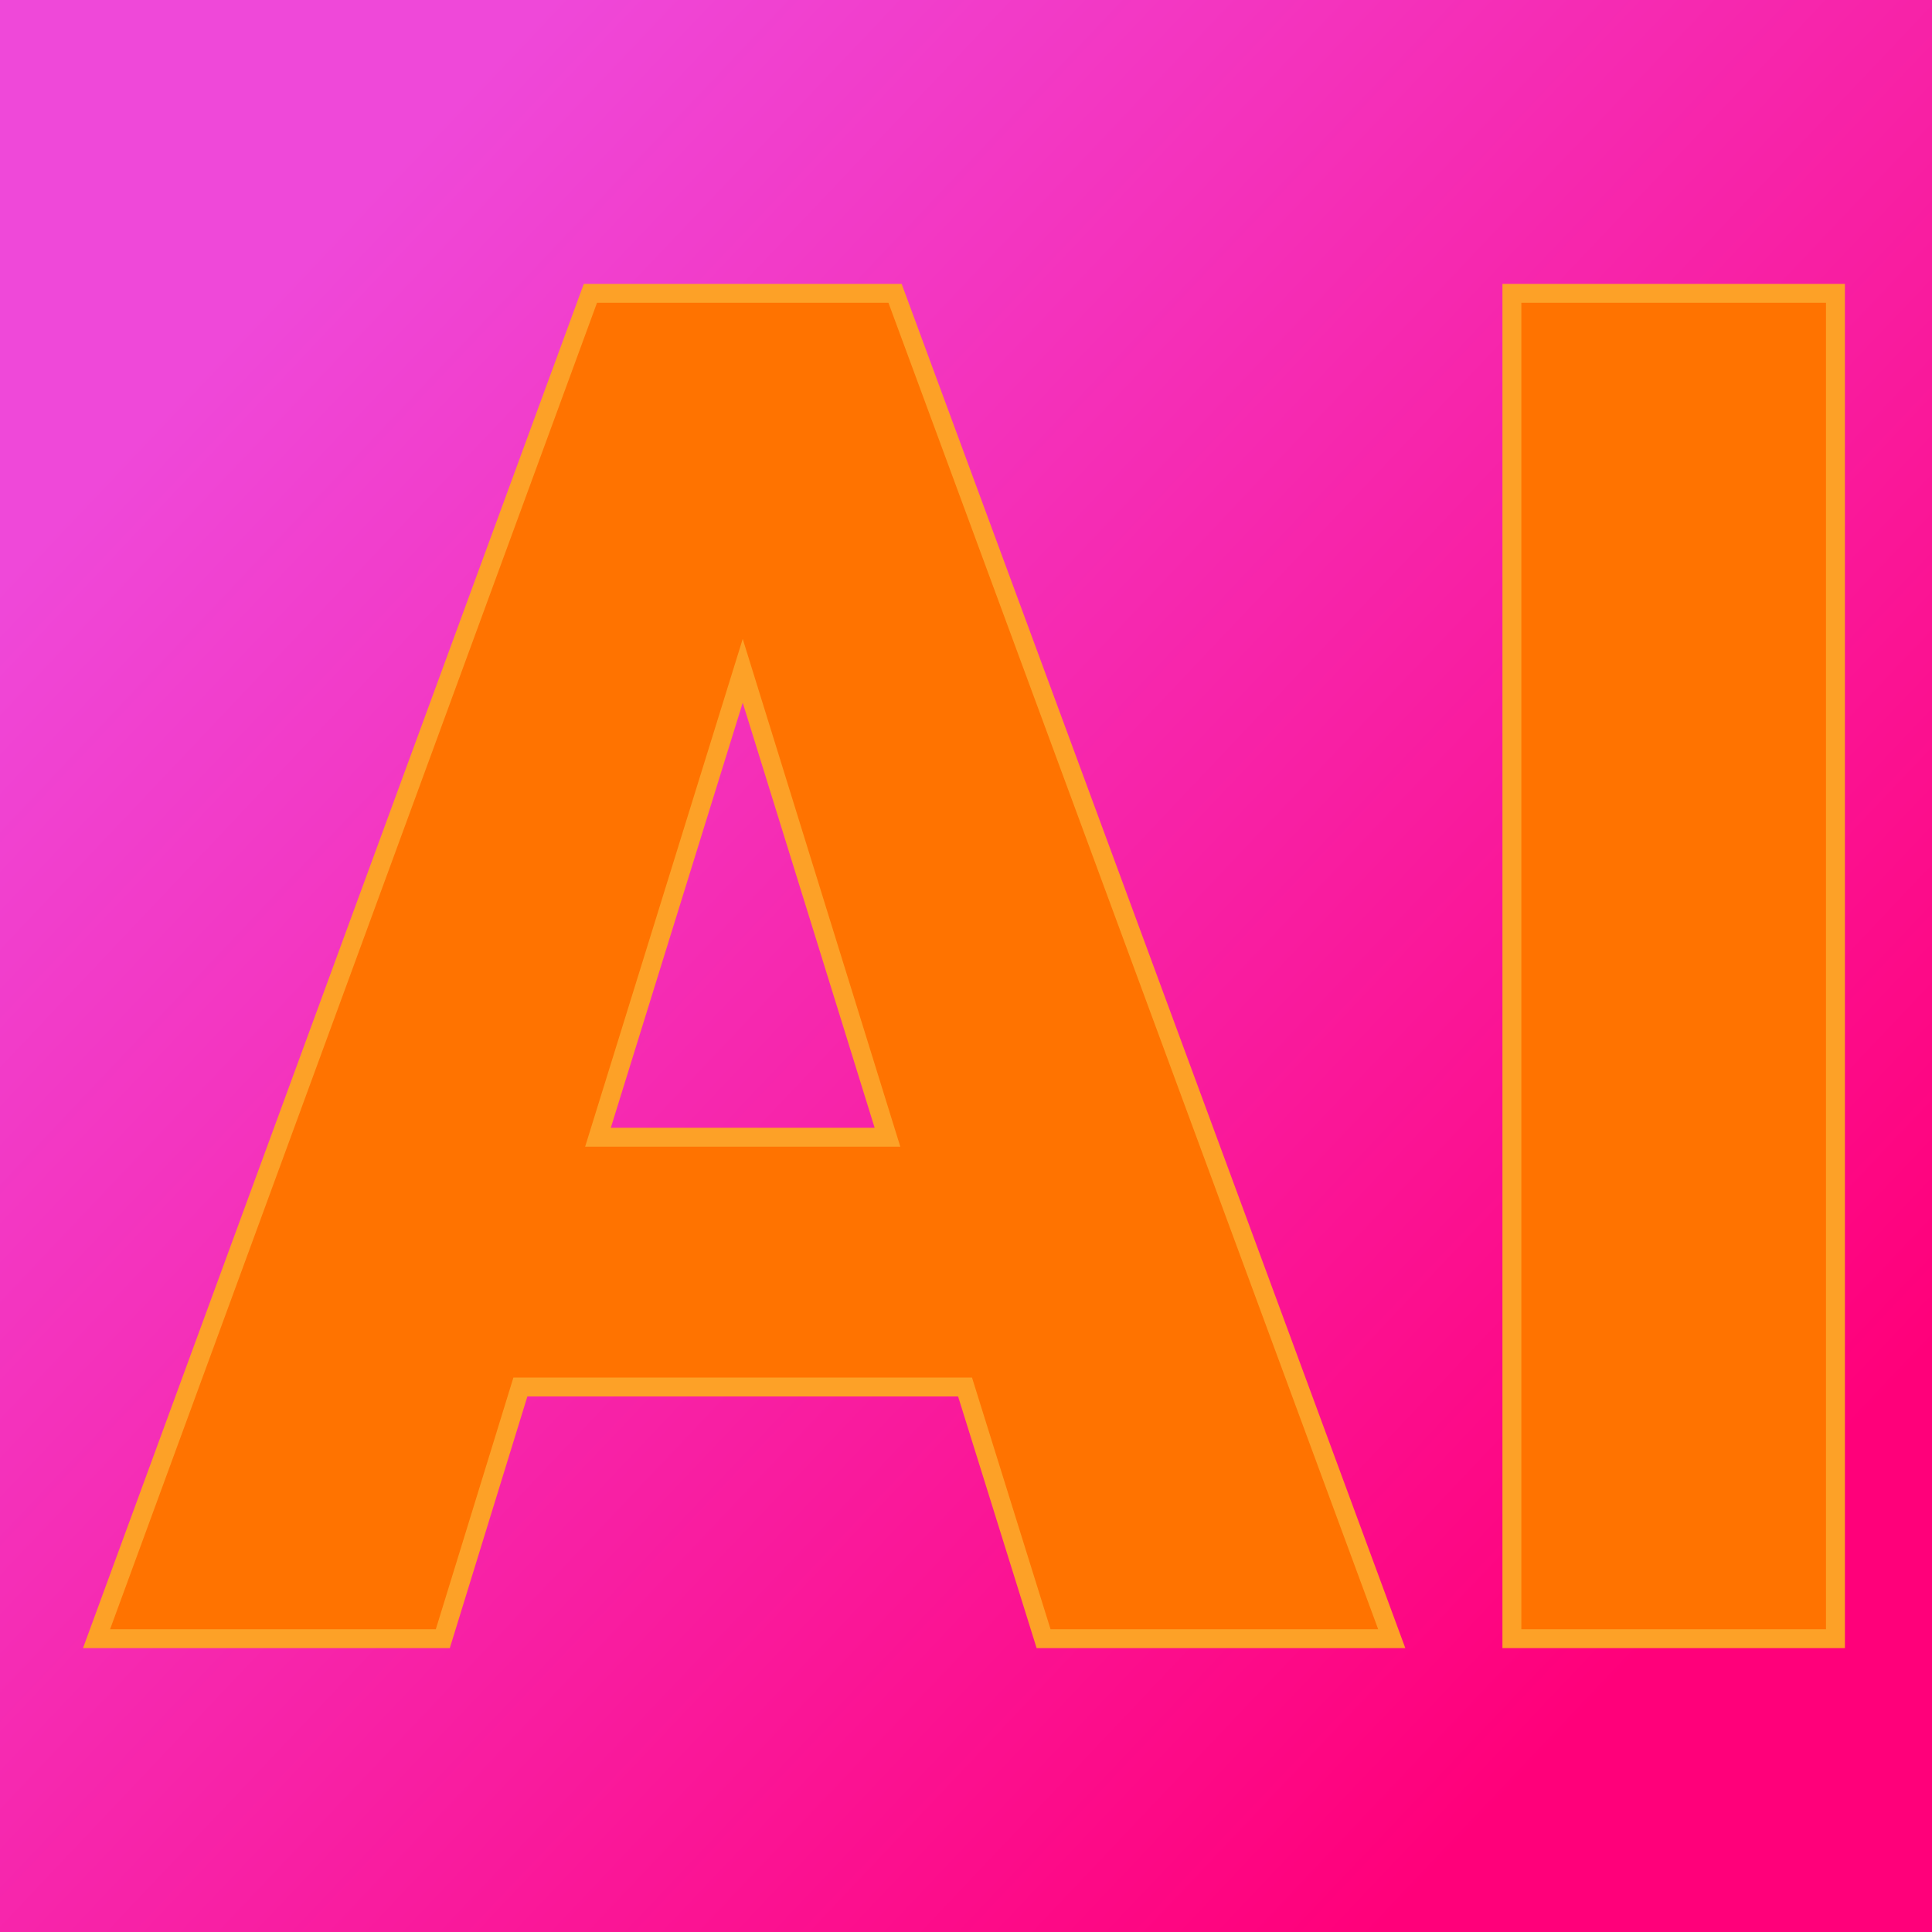
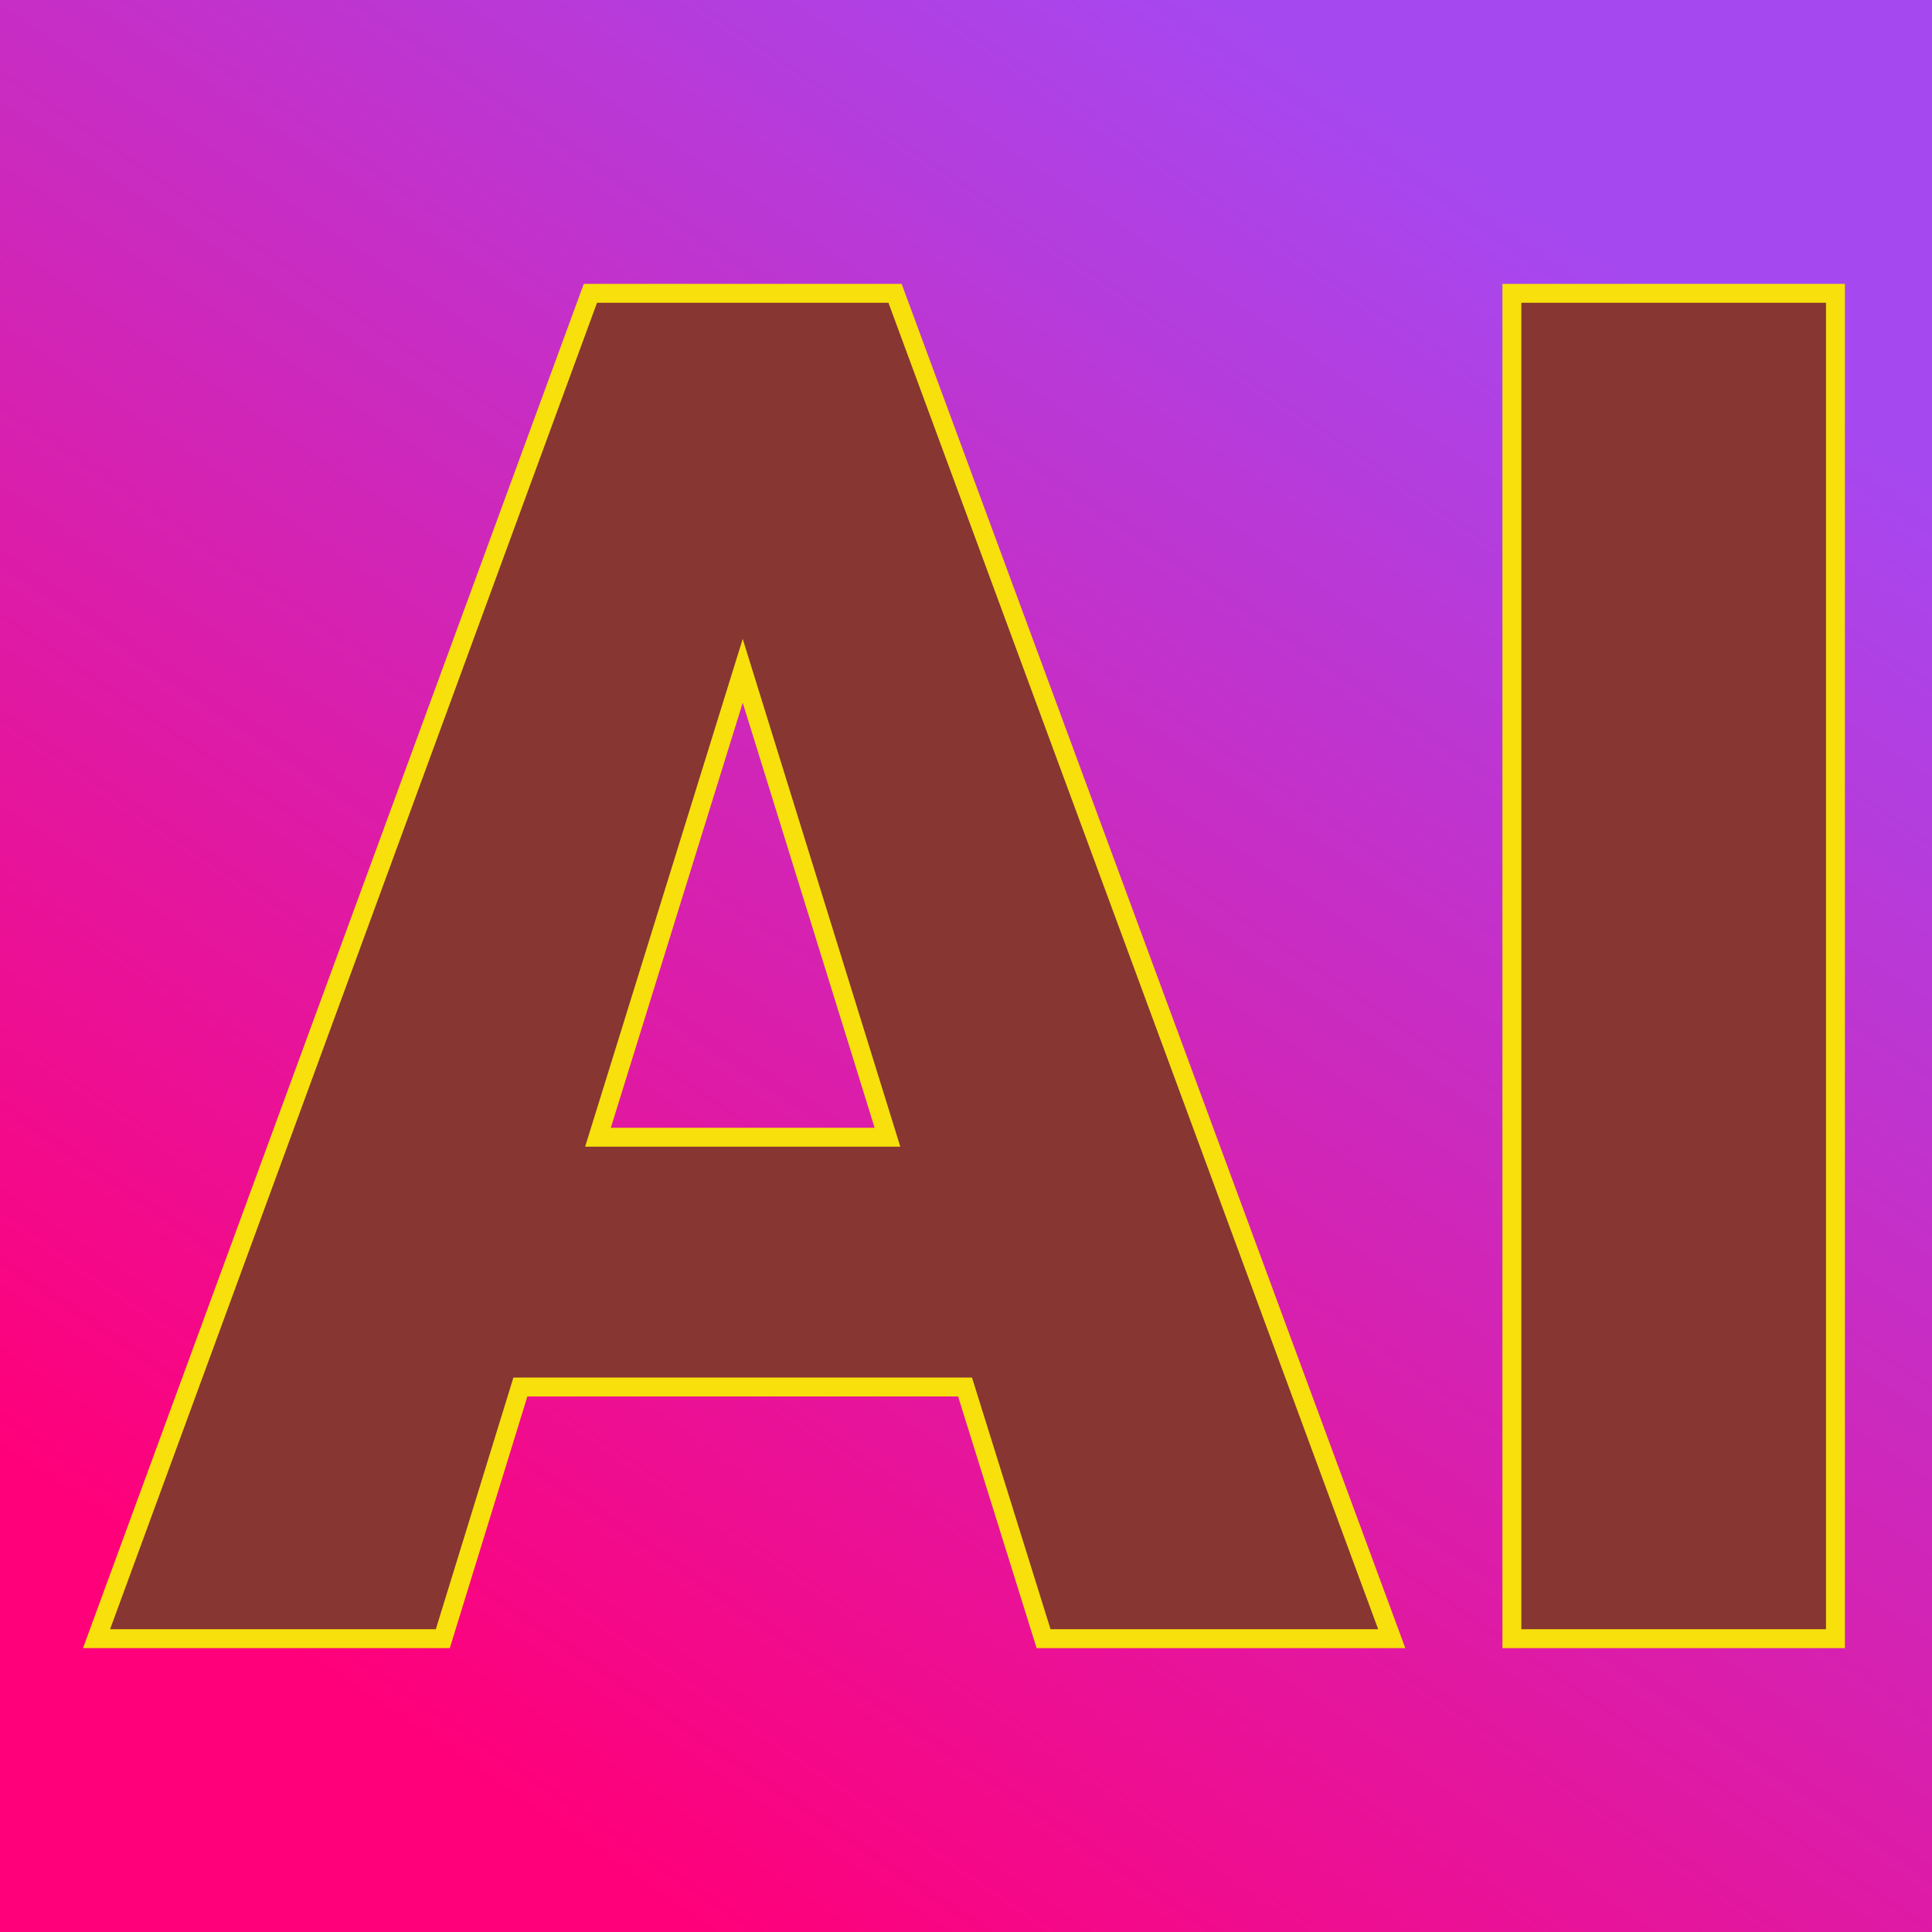
<svg xmlns="http://www.w3.org/2000/svg" version="1.1" viewBox="0 0 200 200">
  <rect width="200" height="200" fill="url('#gradient')" />
  <defs>
-     <linearGradient id="gradient" gradientTransform="rotate(44 0.5 0.5)">
-       <stop offset="0%" stop-color="#ef48d9" />
+     <linearGradient id="gradient" gradientTransform="rotate(124 0.5 0.5)">
+       <stop offset="0%" stop-color="#a648f0" />
      <stop offset="100%" stop-color="#ff007a" />
    </linearGradient>
  </defs>
  <g>
-     <g fill="#ff7300" transform="matrix(9.793836,0,0,9.793836,10.2883,169.6336)" stroke="#fda127" stroke-width="0.2">
+     <g fill="#873631" transform="matrix(9.793836,0,0,9.793836,10.2883,169.6336)" stroke="#f7e00c" stroke-width="0.2">
      <path d="M9.98 0L9.15-2.66L4.45-2.66L3.63 0L-0.03 0L5.19-14.22L8.41-14.22L13.66 0L9.98 0ZM6.80-10.23L5.27-5.30L8.33-5.30L6.80-10.23ZM18.35-14.22L18.35 0L14.93 0L14.93-14.22L18.35-14.22Z" />
    </g>
  </g>
</svg>
